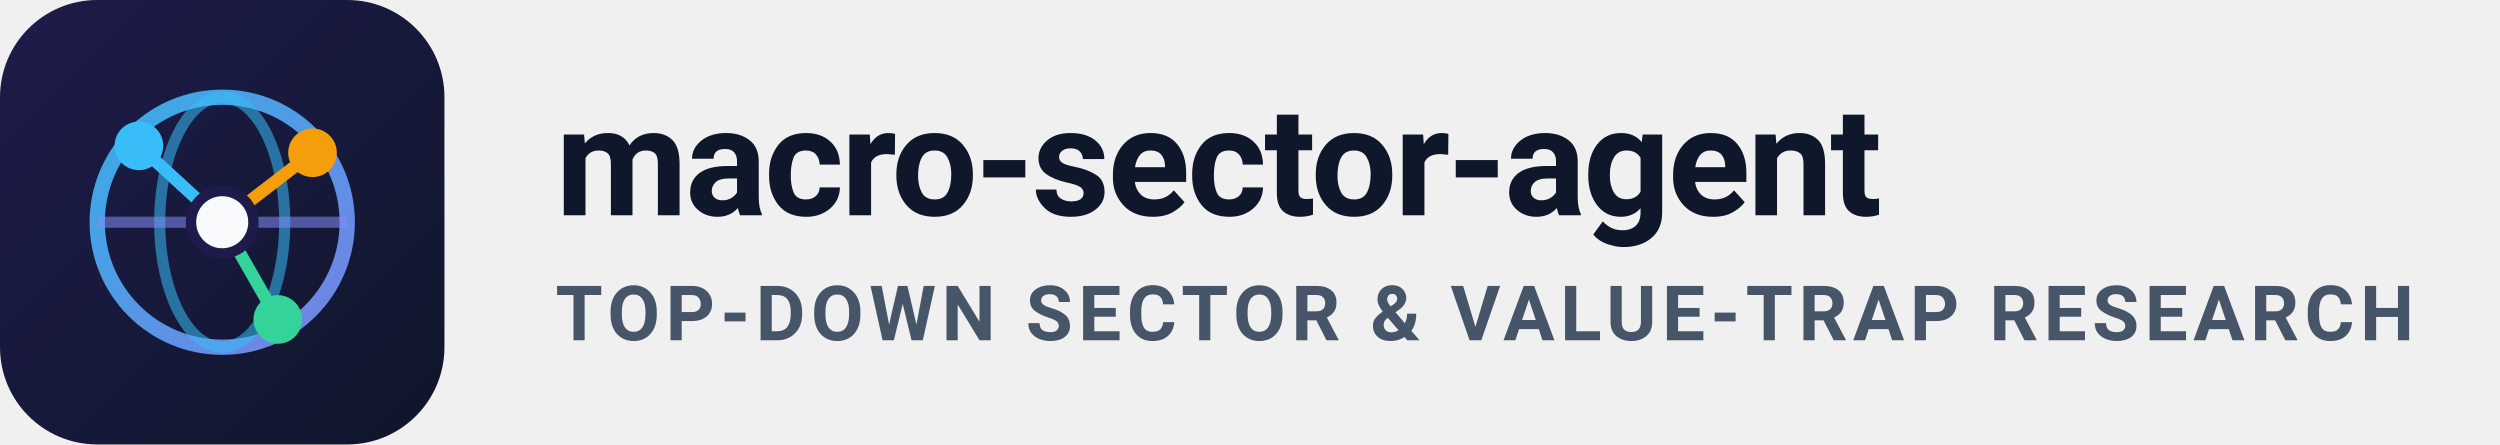
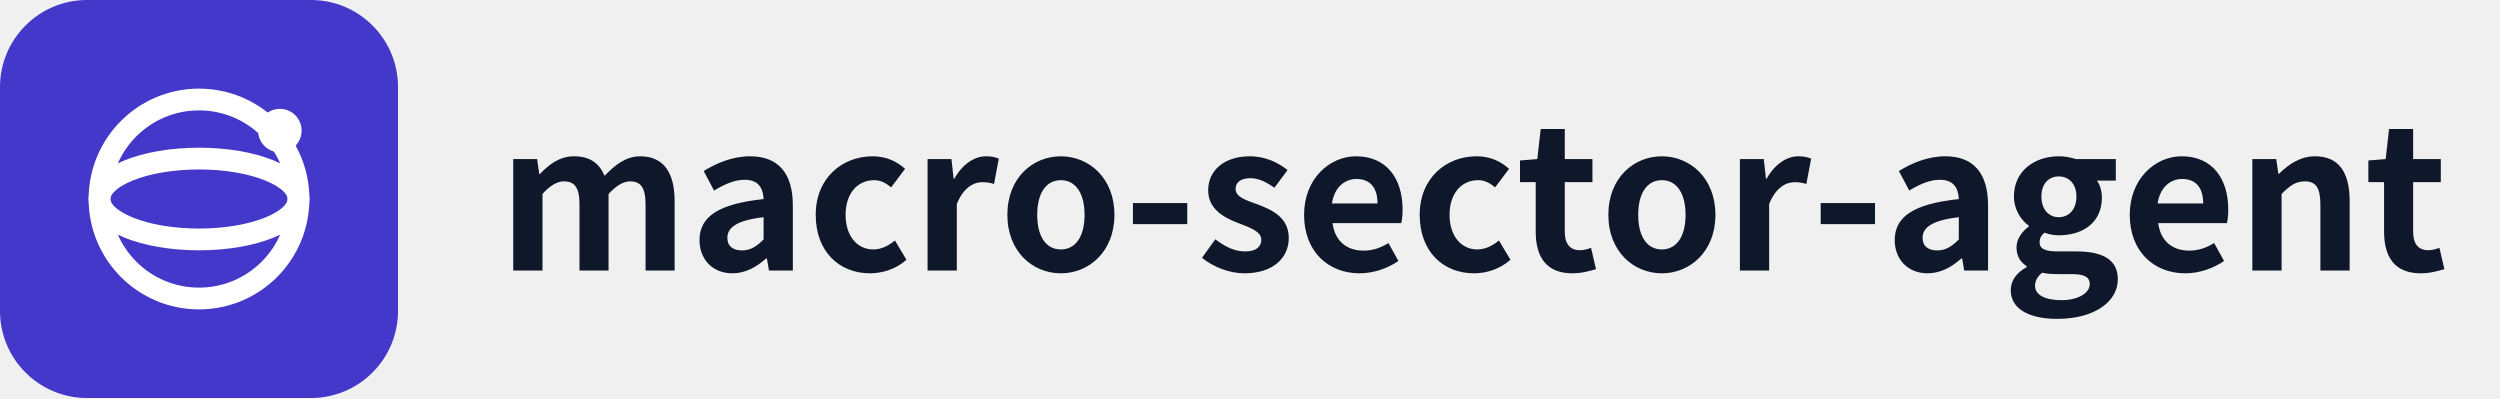
- <svg xmlns="http://www.w3.org/2000/svg" viewBox="0 0 360 64" height="64" fill="none">
-   <defs>
-     <linearGradient id="msa-bg-l" x1="0" y1="0" x2="64" y2="64" gradientUnits="userSpaceOnUse">
-       <stop offset="0%" stop-color="#1E1B4B" />
-       <stop offset="100%" stop-color="#0F172A" />
-     </linearGradient>
-     <linearGradient id="msa-ring-l" x1="14" y1="14" x2="50" y2="50" gradientUnits="userSpaceOnUse">
-       <stop offset="0%" stop-color="#38BDF8" />
-       <stop offset="100%" stop-color="#818CF8" />
-     </linearGradient>
-   </defs>
-   <rect width="64" height="64" rx="14" fill="url(#msa-bg-l)" />
-   <circle cx="32" cy="32" r="18" stroke="url(#msa-ring-l)" stroke-width="2.2" stroke-opacity="0.9" />
-   <ellipse cx="32" cy="32" rx="9" ry="18" stroke="#38BDF8" stroke-width="1.6" stroke-opacity="0.55" />
-   <line x1="14" y1="32" x2="50" y2="32" stroke="#818CF8" stroke-width="1.6" stroke-opacity="0.55" />
-   <line x1="20" y1="21" x2="32" y2="32" stroke="#38BDF8" stroke-width="1.8" stroke-linecap="round" />
-   <line x1="45" y1="22" x2="32" y2="32" stroke="#F59E0B" stroke-width="1.8" stroke-linecap="round" />
-   <line x1="32" y1="32" x2="40" y2="46" stroke="#34D399" stroke-width="1.8" stroke-linecap="round" />
-   <circle cx="20" cy="21" r="3.5" fill="#38BDF8" />
-   <circle cx="45" cy="22" r="3.5" fill="#F59E0B" />
-   <circle cx="40" cy="46" r="3.5" fill="#34D399" />
-   <circle cx="32" cy="32" r="4.5" fill="#F8FAFC" stroke="#1E1B4B" stroke-width="1.5" />
-   <text x="80" y="31" fill="#0F172A" font-family="ui-sans-serif, system-ui, -apple-system, 'Segoe UI', Roboto, sans-serif" font-size="22" font-weight="700" letter-spacing="-0.4">macro-sector-agent</text>
-   <text x="80" y="49" fill="#475569" font-family="ui-sans-serif, system-ui, -apple-system, 'Segoe UI', Roboto, sans-serif" font-size="11" font-weight="600" letter-spacing="0.8">TOP-DOWN SECTOR &amp; VALUE-TRAP RESEARCH</text>
+ <svg xmlns="http://www.w3.org/2000/svg" width="804" height="128" viewBox="0 0 402 64" role="img" aria-label="macro-sector-agent">
+   <rect width="64" height="64" rx="14" fill="#4338CA" />
+   <g fill="none" stroke="#ffffff" stroke-width="3.5">
+     <circle cx="32" cy="32" r="16" />
+     <ellipse cx="32" cy="32" rx="16" ry="6.5" />
+     <circle cx="45" cy="21" r="3.5" fill="#ffffff" stroke="none" />
+   </g>
+   <path d="M82.528 43.5H87.232V31.18C88.48 29.804 89.632 29.164 90.656 29.164C92.384 29.164 93.184 30.124 93.184 32.908V43.5H97.856V31.18C99.136 29.804 100.288 29.164 101.312 29.164C103.008 29.164 103.808 30.124 103.808 32.908V43.5H108.48V32.332C108.48 27.82 106.752 25.132 102.944 25.132C100.64 25.132 98.88 26.54 97.216 28.268C96.384 26.284 94.88 25.132 92.32 25.132C89.984 25.132 88.32 26.412 86.816 27.98H86.72L86.368 25.58H82.528ZM117.76 43.948C119.84 43.948 121.632 42.956 123.168 41.58H123.328L123.648 43.5H127.488V33.036C127.488 27.852 125.152 25.132 120.608 25.132C117.792 25.132 115.232 26.22 113.152 27.5L114.816 30.636C116.48 29.644 118.08 28.908 119.744 28.908C121.952 28.908 122.72 30.252 122.784 32.012C115.584 32.78 112.48 34.796 112.48 38.604C112.48 41.676 114.56 43.948 117.76 43.948ZM119.328 40.268C117.952 40.268 116.96 39.66 116.96 38.252C116.96 36.62 118.4 35.436 122.784 34.924V38.508C121.664 39.628 120.672 40.268 119.328 40.268ZM139.904 43.948C141.888 43.948 144.064 43.276 145.76 41.772L143.904 38.668C142.912 39.5 141.728 40.108 140.416 40.108C137.824 40.108 135.968 37.932 135.968 34.54C135.968 31.18 137.824 28.972 140.576 28.972C141.568 28.972 142.4 29.388 143.296 30.124L145.536 27.148C144.224 25.964 142.528 25.132 140.32 25.132C135.456 25.132 131.168 28.588 131.168 34.54C131.168 40.492 134.976 43.948 139.904 43.948ZM149.152 43.5H153.856V32.812C154.88 30.22 156.544 29.292 157.92 29.292C158.688 29.292 159.2 29.388 159.84 29.58L160.608 25.516C160.096 25.292 159.52 25.132 158.528 25.132C156.672 25.132 154.752 26.412 153.44 28.748H153.344L152.992 25.58H149.152ZM170.592 43.948C175.072 43.948 179.2 40.492 179.2 34.54C179.2 28.588 175.072 25.132 170.592 25.132C166.08 25.132 161.984 28.588 161.984 34.54C161.984 40.492 166.08 43.948 170.592 43.948ZM170.592 40.108C168.128 40.108 166.784 37.932 166.784 34.54C166.784 31.18 168.128 28.972 170.592 28.972C173.024 28.972 174.4 31.18 174.4 34.54C174.4 37.932 173.024 40.108 170.592 40.108ZM182.176 36.044H190.912V32.652H182.176ZM200.096 43.948C204.736 43.948 207.232 41.452 207.232 38.284C207.232 34.988 204.608 33.772 202.24 32.876C200.32 32.172 198.688 31.692 198.688 30.38C198.688 29.356 199.456 28.652 201.088 28.652C202.4 28.652 203.648 29.292 204.928 30.188L207.04 27.34C205.568 26.188 203.552 25.132 200.96 25.132C196.864 25.132 194.272 27.404 194.272 30.604C194.272 33.612 196.8 34.988 199.072 35.852C200.96 36.588 202.816 37.196 202.816 38.54C202.816 39.66 202.016 40.428 200.224 40.428C198.528 40.428 197.024 39.692 195.424 38.476L193.28 41.452C195.072 42.924 197.696 43.948 200.096 43.948ZM218.624 43.948C220.832 43.948 223.104 43.18 224.864 41.964L223.264 39.084C221.952 39.884 220.704 40.3 219.264 40.3C216.576 40.3 214.656 38.796 214.272 35.884H225.312C225.44 35.436 225.536 34.572 225.536 33.708C225.536 28.716 222.976 25.132 218.048 25.132C213.792 25.132 209.696 28.748 209.696 34.54C209.696 40.46 213.6 43.948 218.624 43.948ZM214.176 32.716C214.56 30.124 216.224 28.78 218.112 28.78C220.448 28.78 221.504 30.316 221.504 32.716ZM237.024 43.948C239.008 43.948 241.184 43.276 242.88 41.772L241.024 38.668C240.032 39.5 238.848 40.108 237.536 40.108C234.944 40.108 233.088 37.932 233.088 34.54C233.088 31.18 234.944 28.972 237.696 28.972C238.688 28.972 239.52 29.388 240.416 30.124L242.656 27.148C241.344 25.964 239.648 25.132 237.44 25.132C232.576 25.132 228.288 28.588 228.288 34.54C228.288 40.492 232.096 43.948 237.024 43.948ZM252.832 43.948C254.4 43.948 255.648 43.564 256.64 43.276L255.84 39.852C255.36 40.044 254.656 40.236 254.08 40.236C252.48 40.236 251.616 39.276 251.616 37.228V29.292H256.064V25.58H251.616V20.748H247.744L247.2 25.58L244.416 25.804V29.292H246.944V37.26C246.944 41.228 248.576 43.948 252.832 43.948ZM267.232 43.948C271.712 43.948 275.84 40.492 275.84 34.54C275.84 28.588 271.712 25.132 267.232 25.132C262.72 25.132 258.624 28.588 258.624 34.54C258.624 40.492 262.72 43.948 267.232 43.948ZM267.232 40.108C264.768 40.108 263.424 37.932 263.424 34.54C263.424 31.18 264.768 28.972 267.232 28.972C269.664 28.972 271.04 31.18 271.04 34.54C271.04 37.932 269.664 40.108 267.232 40.108ZM279.776 43.5H284.48V32.812C285.504 30.22 287.168 29.292 288.544 29.292C289.312 29.292 289.824 29.388 290.464 29.58L291.232 25.516C290.72 25.292 290.144 25.132 289.152 25.132C287.296 25.132 285.376 26.412 284.064 28.748H283.968L283.616 25.58H279.776ZM292.768 36.044H301.504V32.652H292.768ZM309.952 43.948C312.032 43.948 313.824 42.956 315.36 41.58H315.52L315.84 43.5H319.68V33.036C319.68 27.852 317.344 25.132 312.8 25.132C309.984 25.132 307.424 26.22 305.344 27.5L307.008 30.636C308.672 29.644 310.272 28.908 311.936 28.908C314.144 28.908 314.912 30.252 314.976 32.012C307.776 32.78 304.672 34.796 304.672 38.604C304.672 41.676 306.752 43.948 309.952 43.948ZM311.52 40.268C310.144 40.268 309.152 39.66 309.152 38.252C309.152 36.62 310.592 35.436 314.976 34.924V38.508C313.856 39.628 312.864 40.268 311.52 40.268ZM330.784 51.276C336.768 51.276 340.544 48.524 340.544 44.908C340.544 41.772 338.176 40.428 333.856 40.428H330.784C328.704 40.428 327.968 39.916 327.968 38.988C327.968 38.22 328.288 37.836 328.736 37.42C329.536 37.708 330.368 37.836 331.04 37.836C334.912 37.836 337.984 35.82 337.984 31.756C337.984 30.636 337.632 29.644 337.184 29.036H340.224V25.58H333.792C333.024 25.324 332.096 25.132 331.04 25.132C327.264 25.132 323.84 27.404 323.84 31.596C323.84 33.708 324.992 35.404 326.24 36.3V36.428C325.152 37.196 324.256 38.444 324.256 39.756C324.256 41.26 324.928 42.188 325.888 42.796V42.956C324.192 43.884 323.328 45.164 323.328 46.668C323.328 49.836 326.56 51.276 330.784 51.276ZM331.04 34.924C329.504 34.924 328.256 33.74 328.256 31.596C328.256 29.516 329.472 28.364 331.04 28.364C332.64 28.364 333.888 29.516 333.888 31.596C333.888 33.74 332.64 34.924 331.04 34.924ZM331.488 48.268C328.896 48.268 327.232 47.436 327.232 45.964C327.232 45.196 327.584 44.492 328.384 43.852C329.056 44.012 329.792 44.076 330.848 44.076H333.056C334.976 44.076 336.032 44.428 336.032 45.708C336.032 47.084 334.208 48.268 331.488 48.268ZM351.392 43.948C353.6 43.948 355.872 43.18 357.632 41.964L356.032 39.084C354.72 39.884 353.472 40.3 352.032 40.3C349.344 40.3 347.424 38.796 347.04 35.884H358.08C358.208 35.436 358.304 34.572 358.304 33.708C358.304 28.716 355.744 25.132 350.816 25.132C346.56 25.132 342.464 28.748 342.464 34.54C342.464 40.46 346.368 43.948 351.392 43.948ZM346.944 32.716C347.328 30.124 348.992 28.78 350.88 28.78C353.216 28.78 354.272 30.316 354.272 32.716ZM362.176 43.5H366.88V31.18C368.192 29.868 369.152 29.164 370.592 29.164C372.352 29.164 373.12 30.124 373.12 32.908V43.5H377.824V32.332C377.824 27.82 376.16 25.132 372.288 25.132C369.856 25.132 368.032 26.412 366.464 27.948H366.368L366.016 25.58H362.176ZM389.248 43.948C390.816 43.948 392.064 43.564 393.056 43.276L392.256 39.852C391.776 40.044 391.072 40.236 390.496 40.236C388.896 40.236 388.032 39.276 388.032 37.228V29.292H392.48V25.58H388.032V20.748H384.16L383.616 25.58L380.832 25.804V29.292H383.36V37.26C383.36 41.228 384.992 43.948 389.248 43.948Z" fill="#0F172A" />
</svg>
